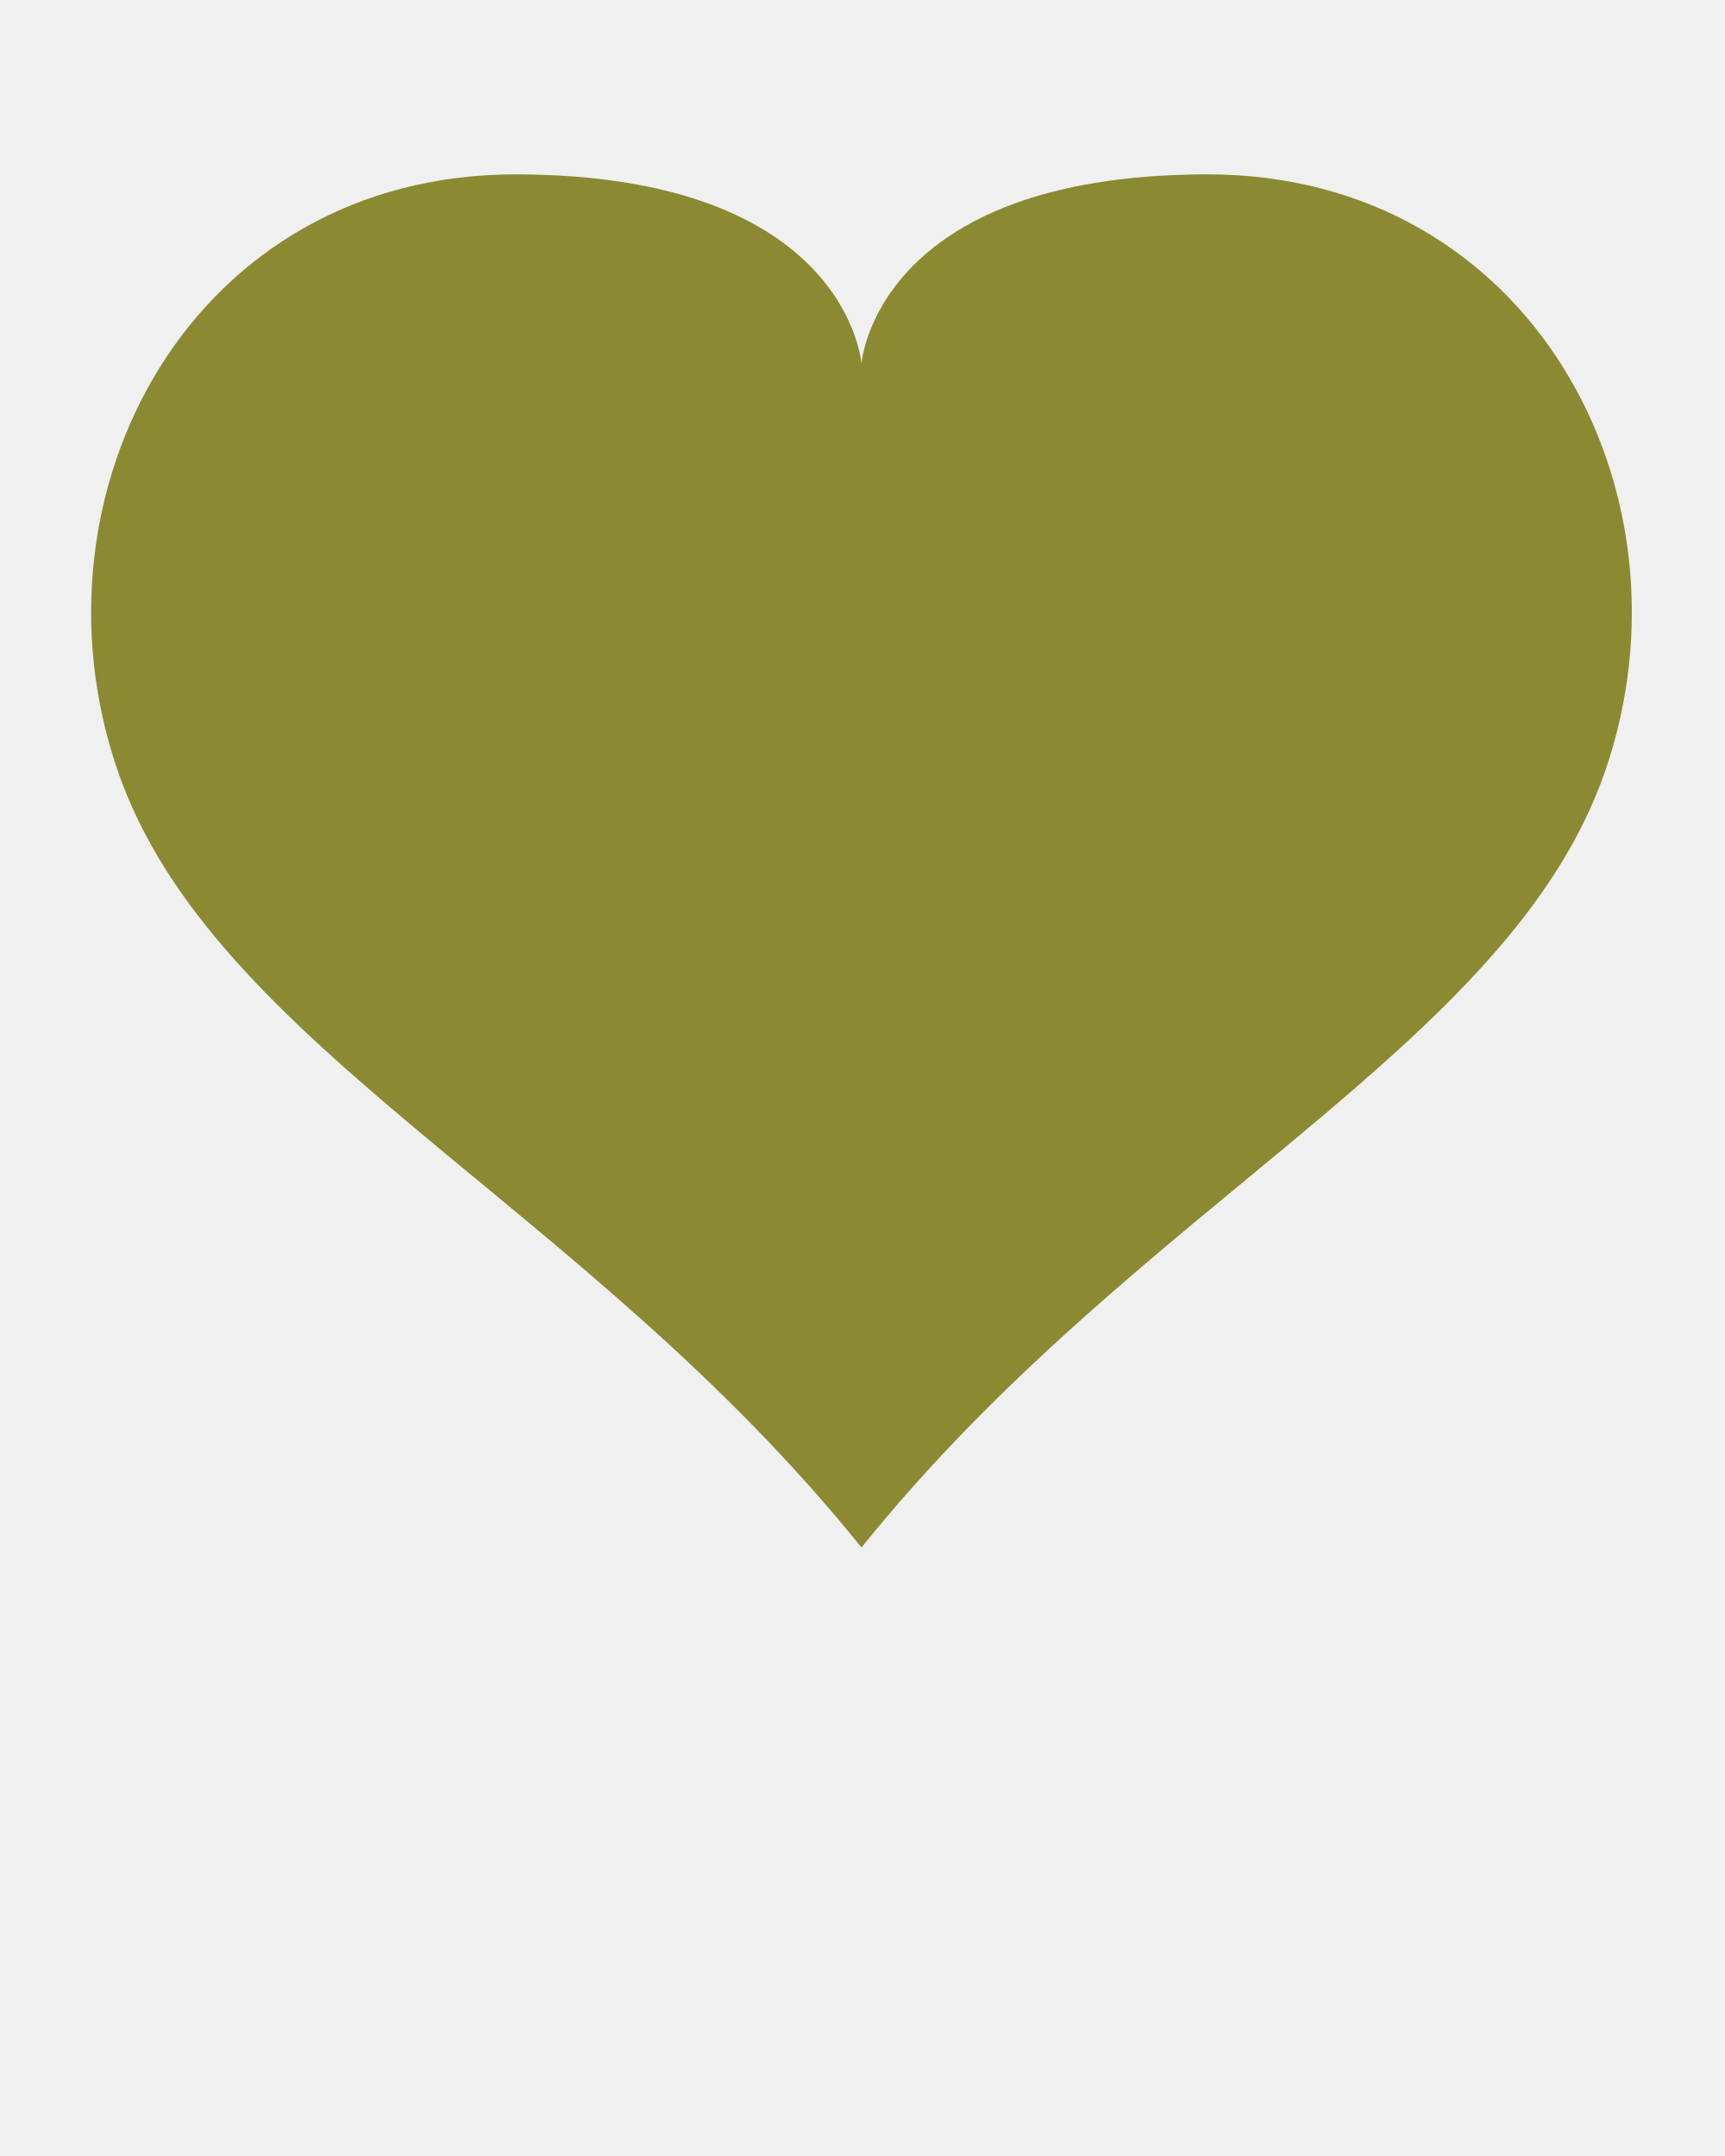
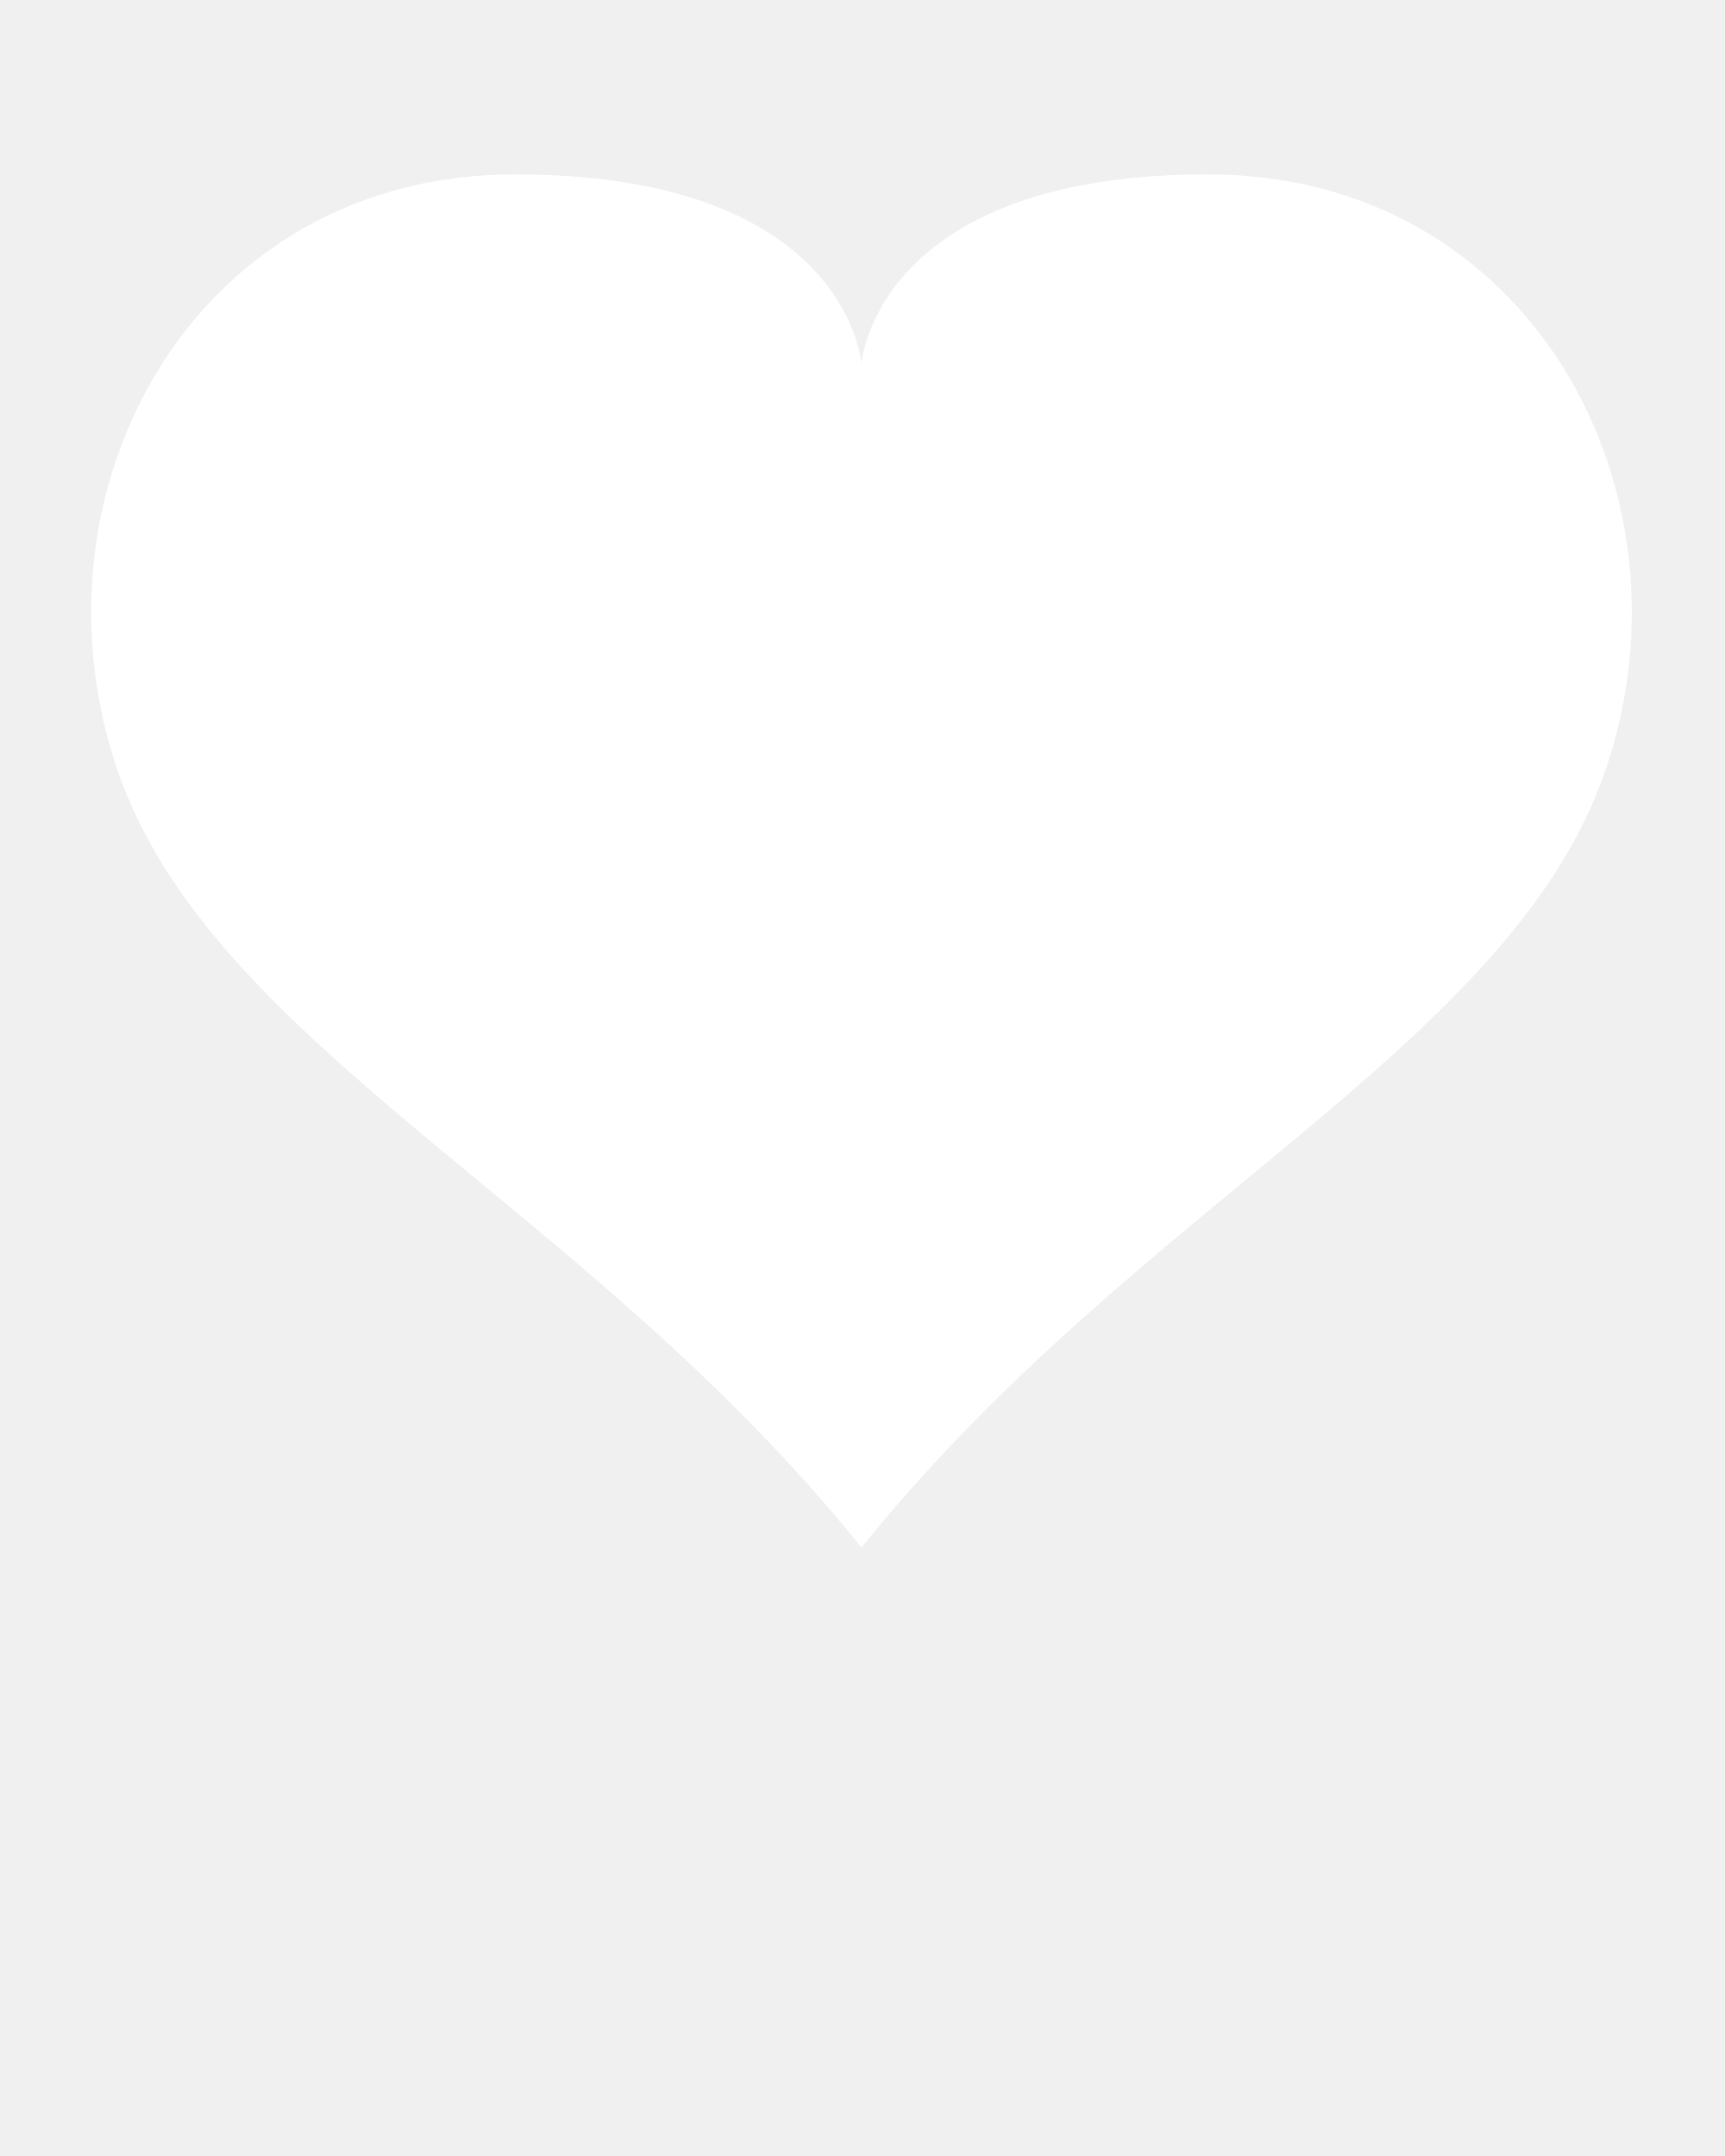
<svg xmlns="http://www.w3.org/2000/svg" version="1.1" x="0px" y="0px" viewBox="0 0 100 125" enable-background="new 0 0 100 100" xml:space="preserve">
  <g>
-     <path fill="#8B8A32" d="M69.942,10.109C50.712,10.146,49.94,21.089,49.94,21.089s-0.773-10.943-20.002-10.979   C11.114,10.073,1.308,28.539,6.8,44.62S33.86,69.72,49.94,89.721C66.022,69.72,87.591,60.701,93.083,44.62   S88.767,10.073,69.942,10.109z" />
+     <path fill="#ffffff" d="M69.942,10.109C50.712,10.146,49.94,21.089,49.94,21.089s-0.773-10.943-20.002-10.979   C11.114,10.073,1.308,28.539,6.8,44.62S33.86,69.72,49.94,89.721C66.022,69.72,87.591,60.701,93.083,44.62   S88.767,10.073,69.942,10.109z" />
  </g>
</svg>
